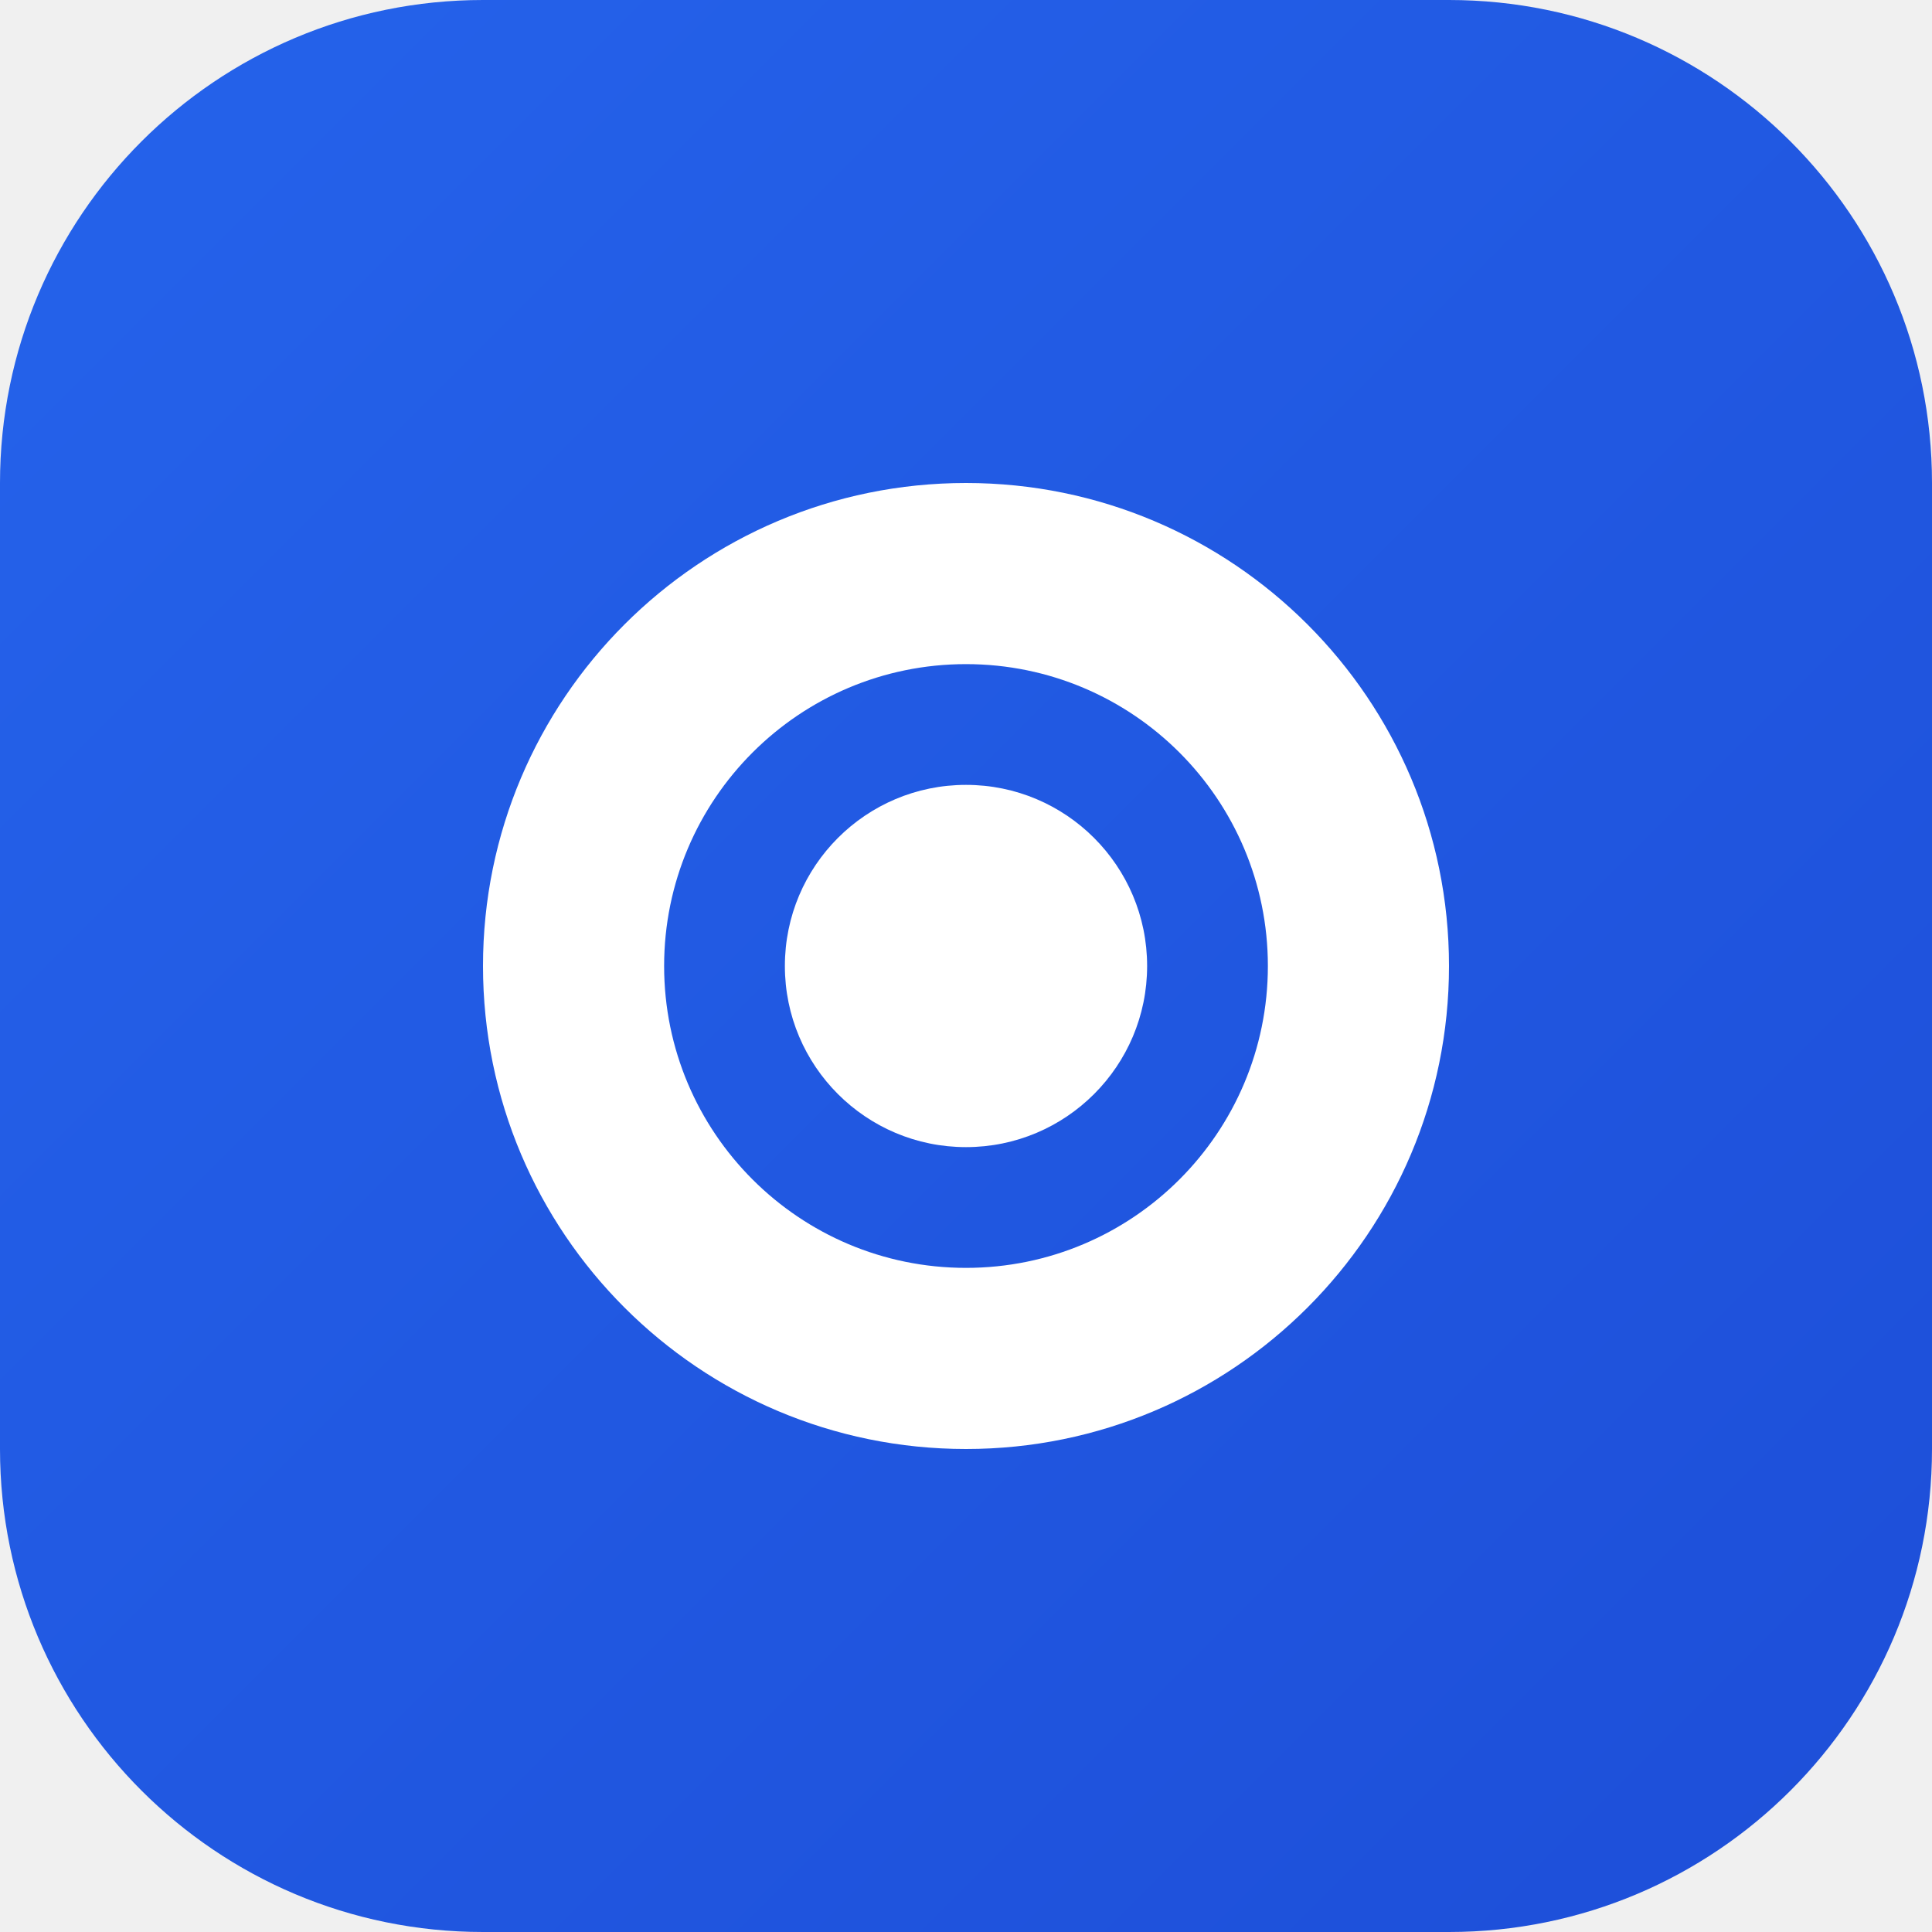
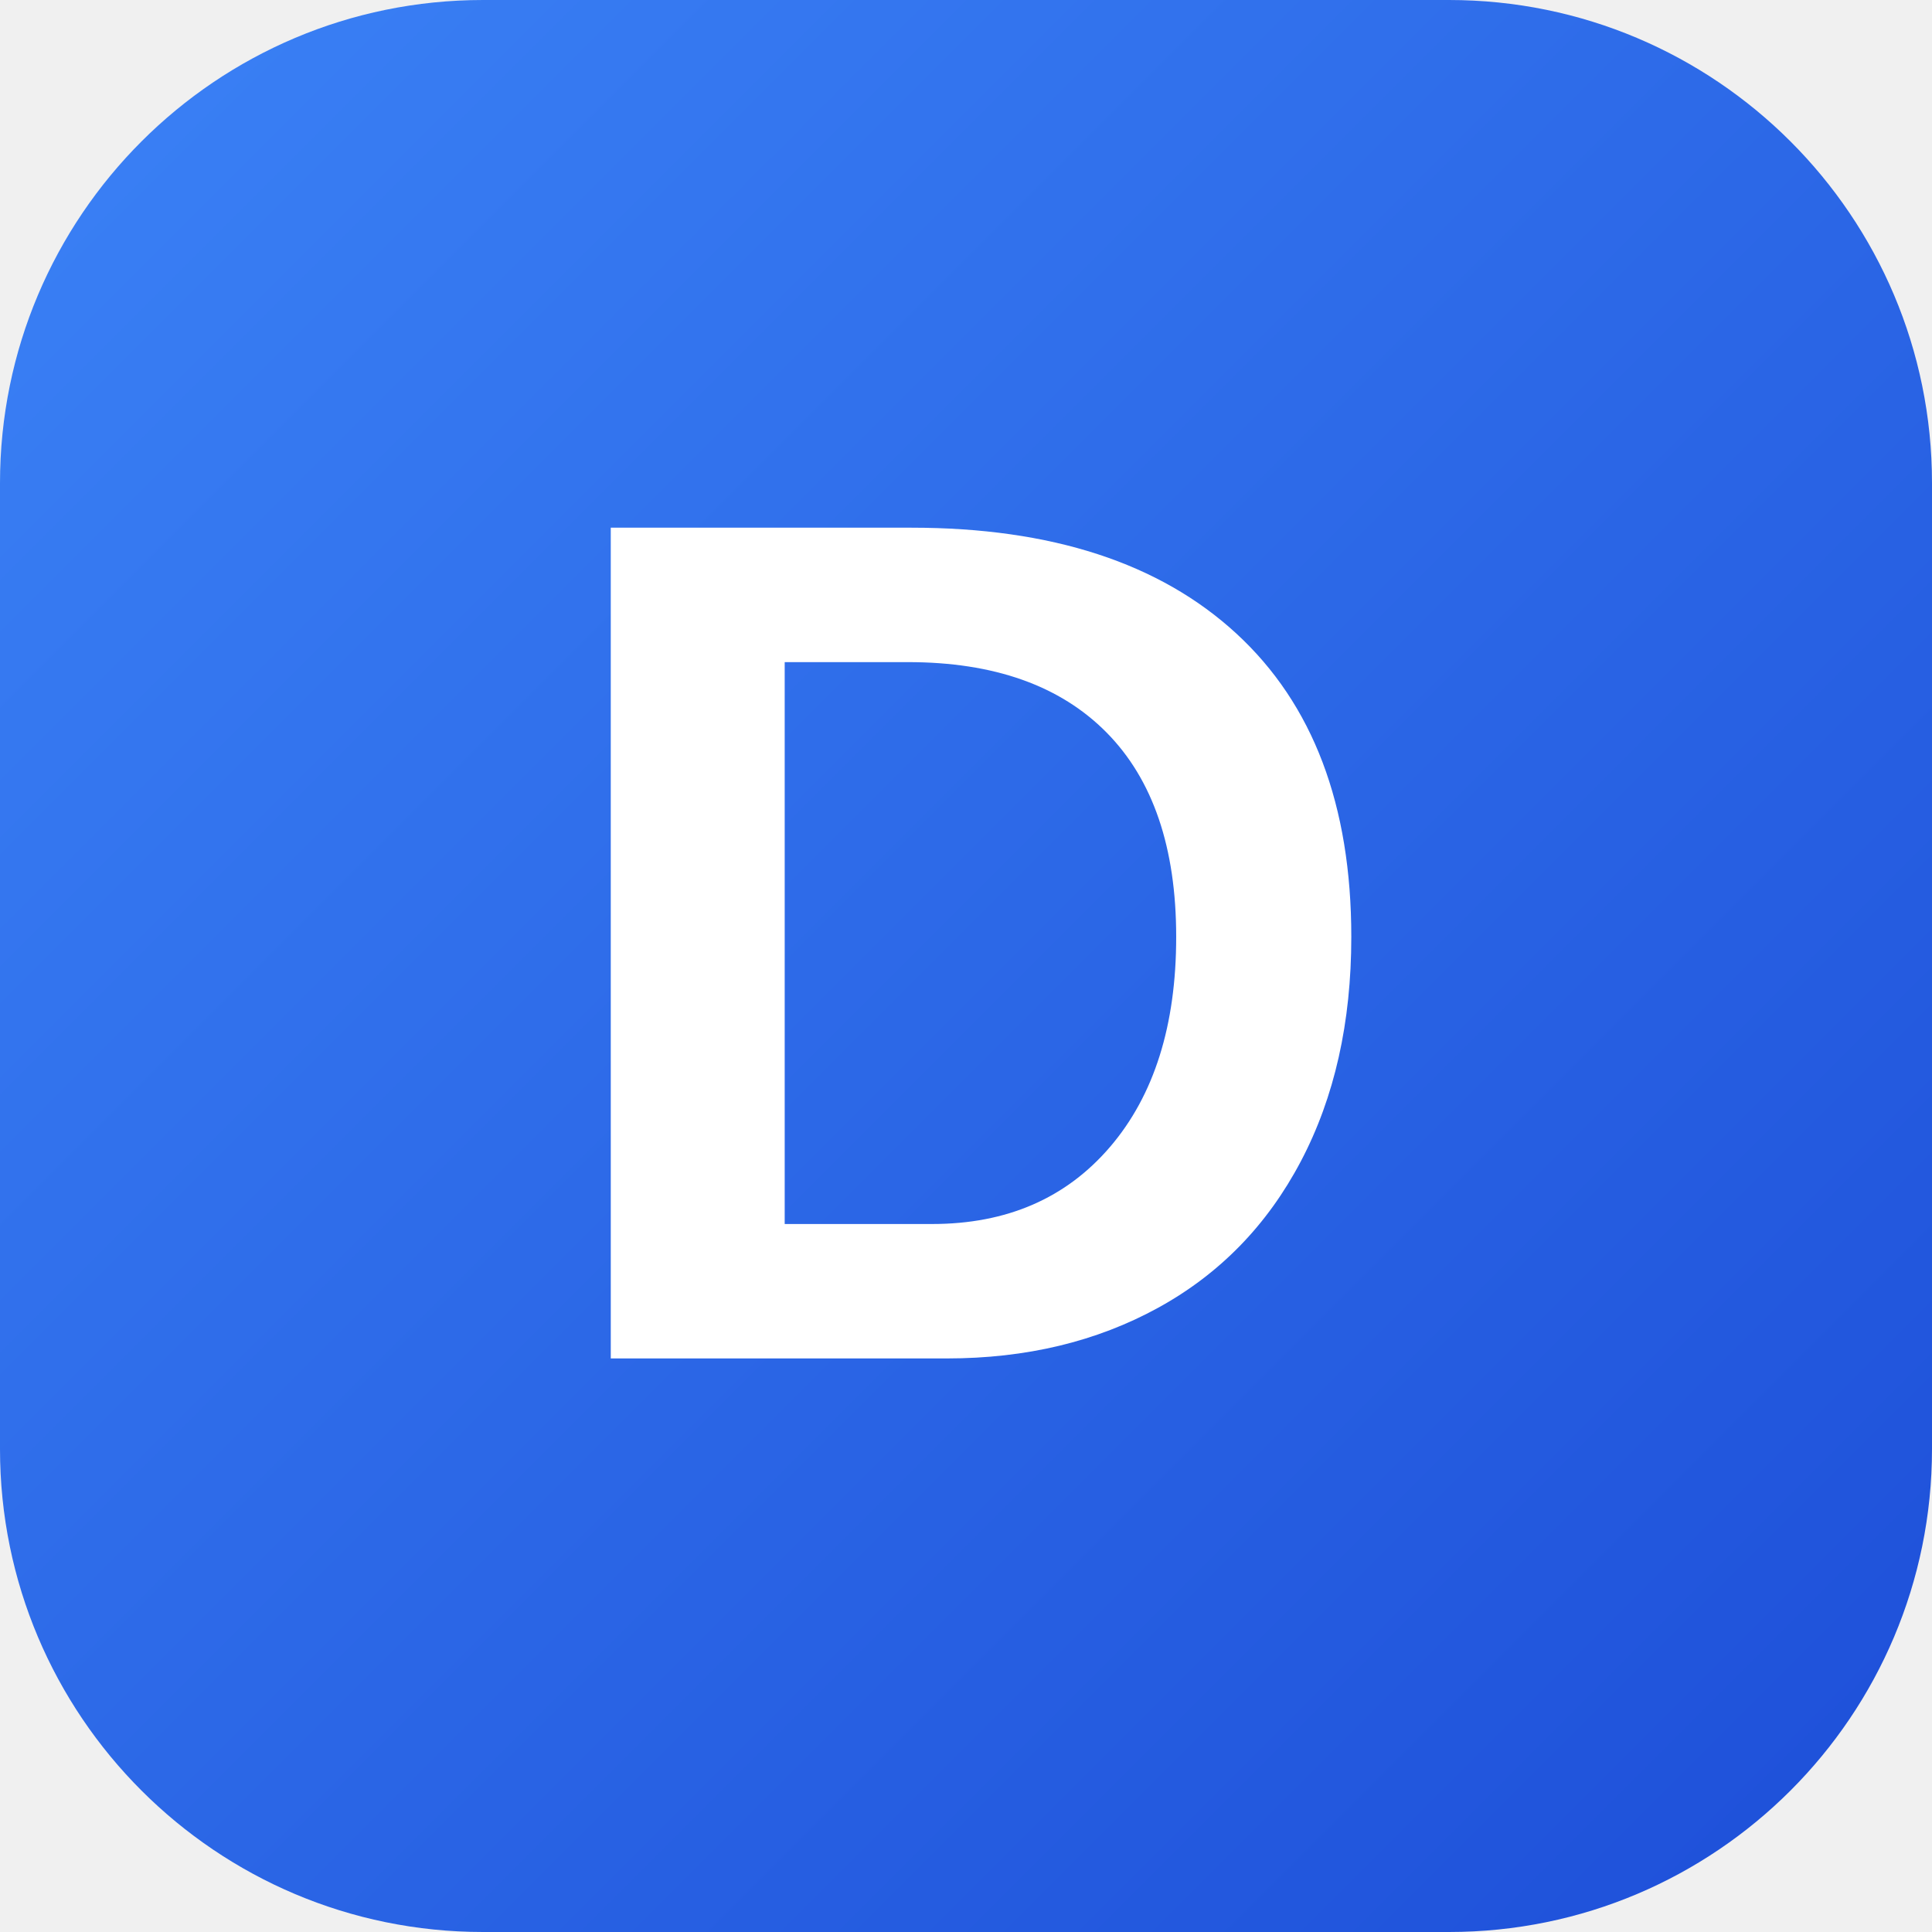
<svg xmlns="http://www.w3.org/2000/svg" width="512" height="512" viewBox="0 0 512 512" fill="none">
  <rect width="512" height="512" rx="128" fill="url(#gradient)" />
-   <path d="M256 128C185.308 128 128 185.308 128 256C128 326.692 185.308 384 256 384C326.692 384 384 326.692 384 256C384 185.308 326.692 128 256 128ZM256 336C211.817 336 176 300.183 176 256C176 211.817 211.817 176 256 176C300.183 176 336 211.817 336 256C336 300.183 300.183 336 256 336Z" fill="white" />
-   <circle cx="256" cy="256" r="48" fill="white" />
+   <text x="256" y="360" font-family="Arial, sans-serif" font-size="320" font-weight="bold" fill="white" text-anchor="middle">D</text>
  <defs>
    <linearGradient id="gradient" x1="0" y1="0" x2="512" y2="512" gradientUnits="userSpaceOnUse">
-       <stop stop-color="#2563eb" />
+       <stop stop-color="#3b82f6" />
      <stop offset="1" stop-color="#1d4ed8" />
    </linearGradient>
  </defs>
</svg>
